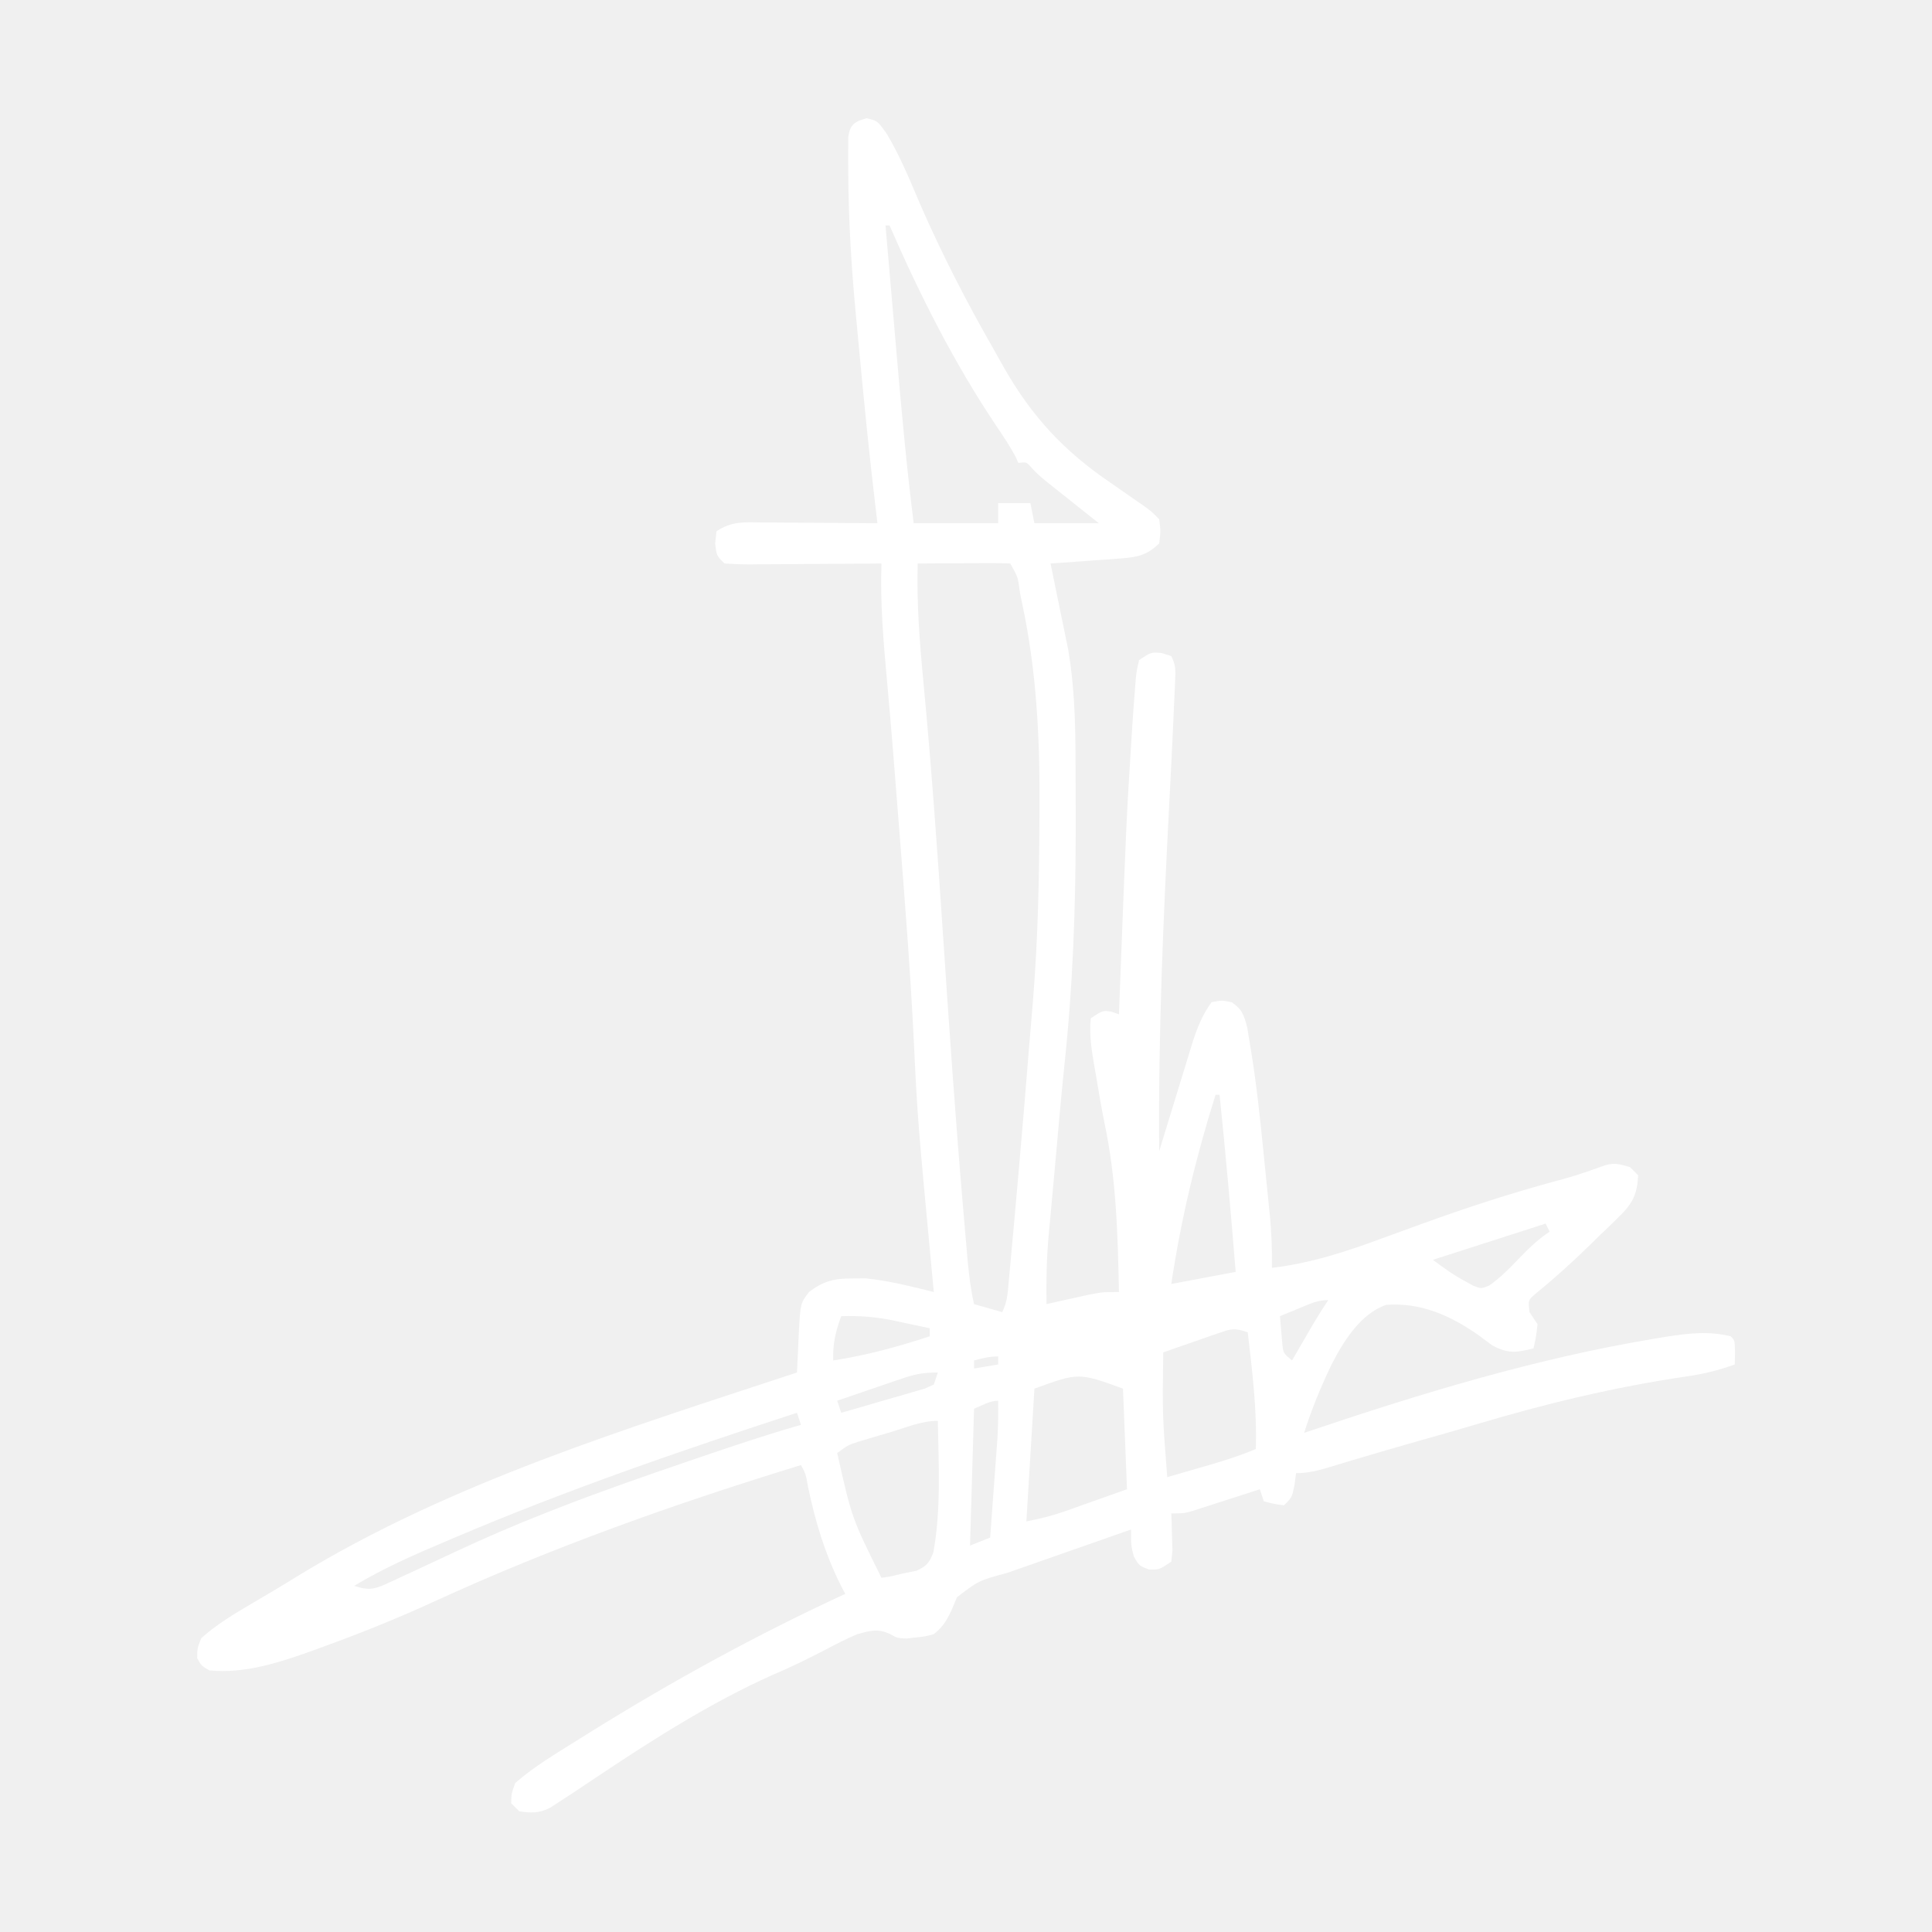
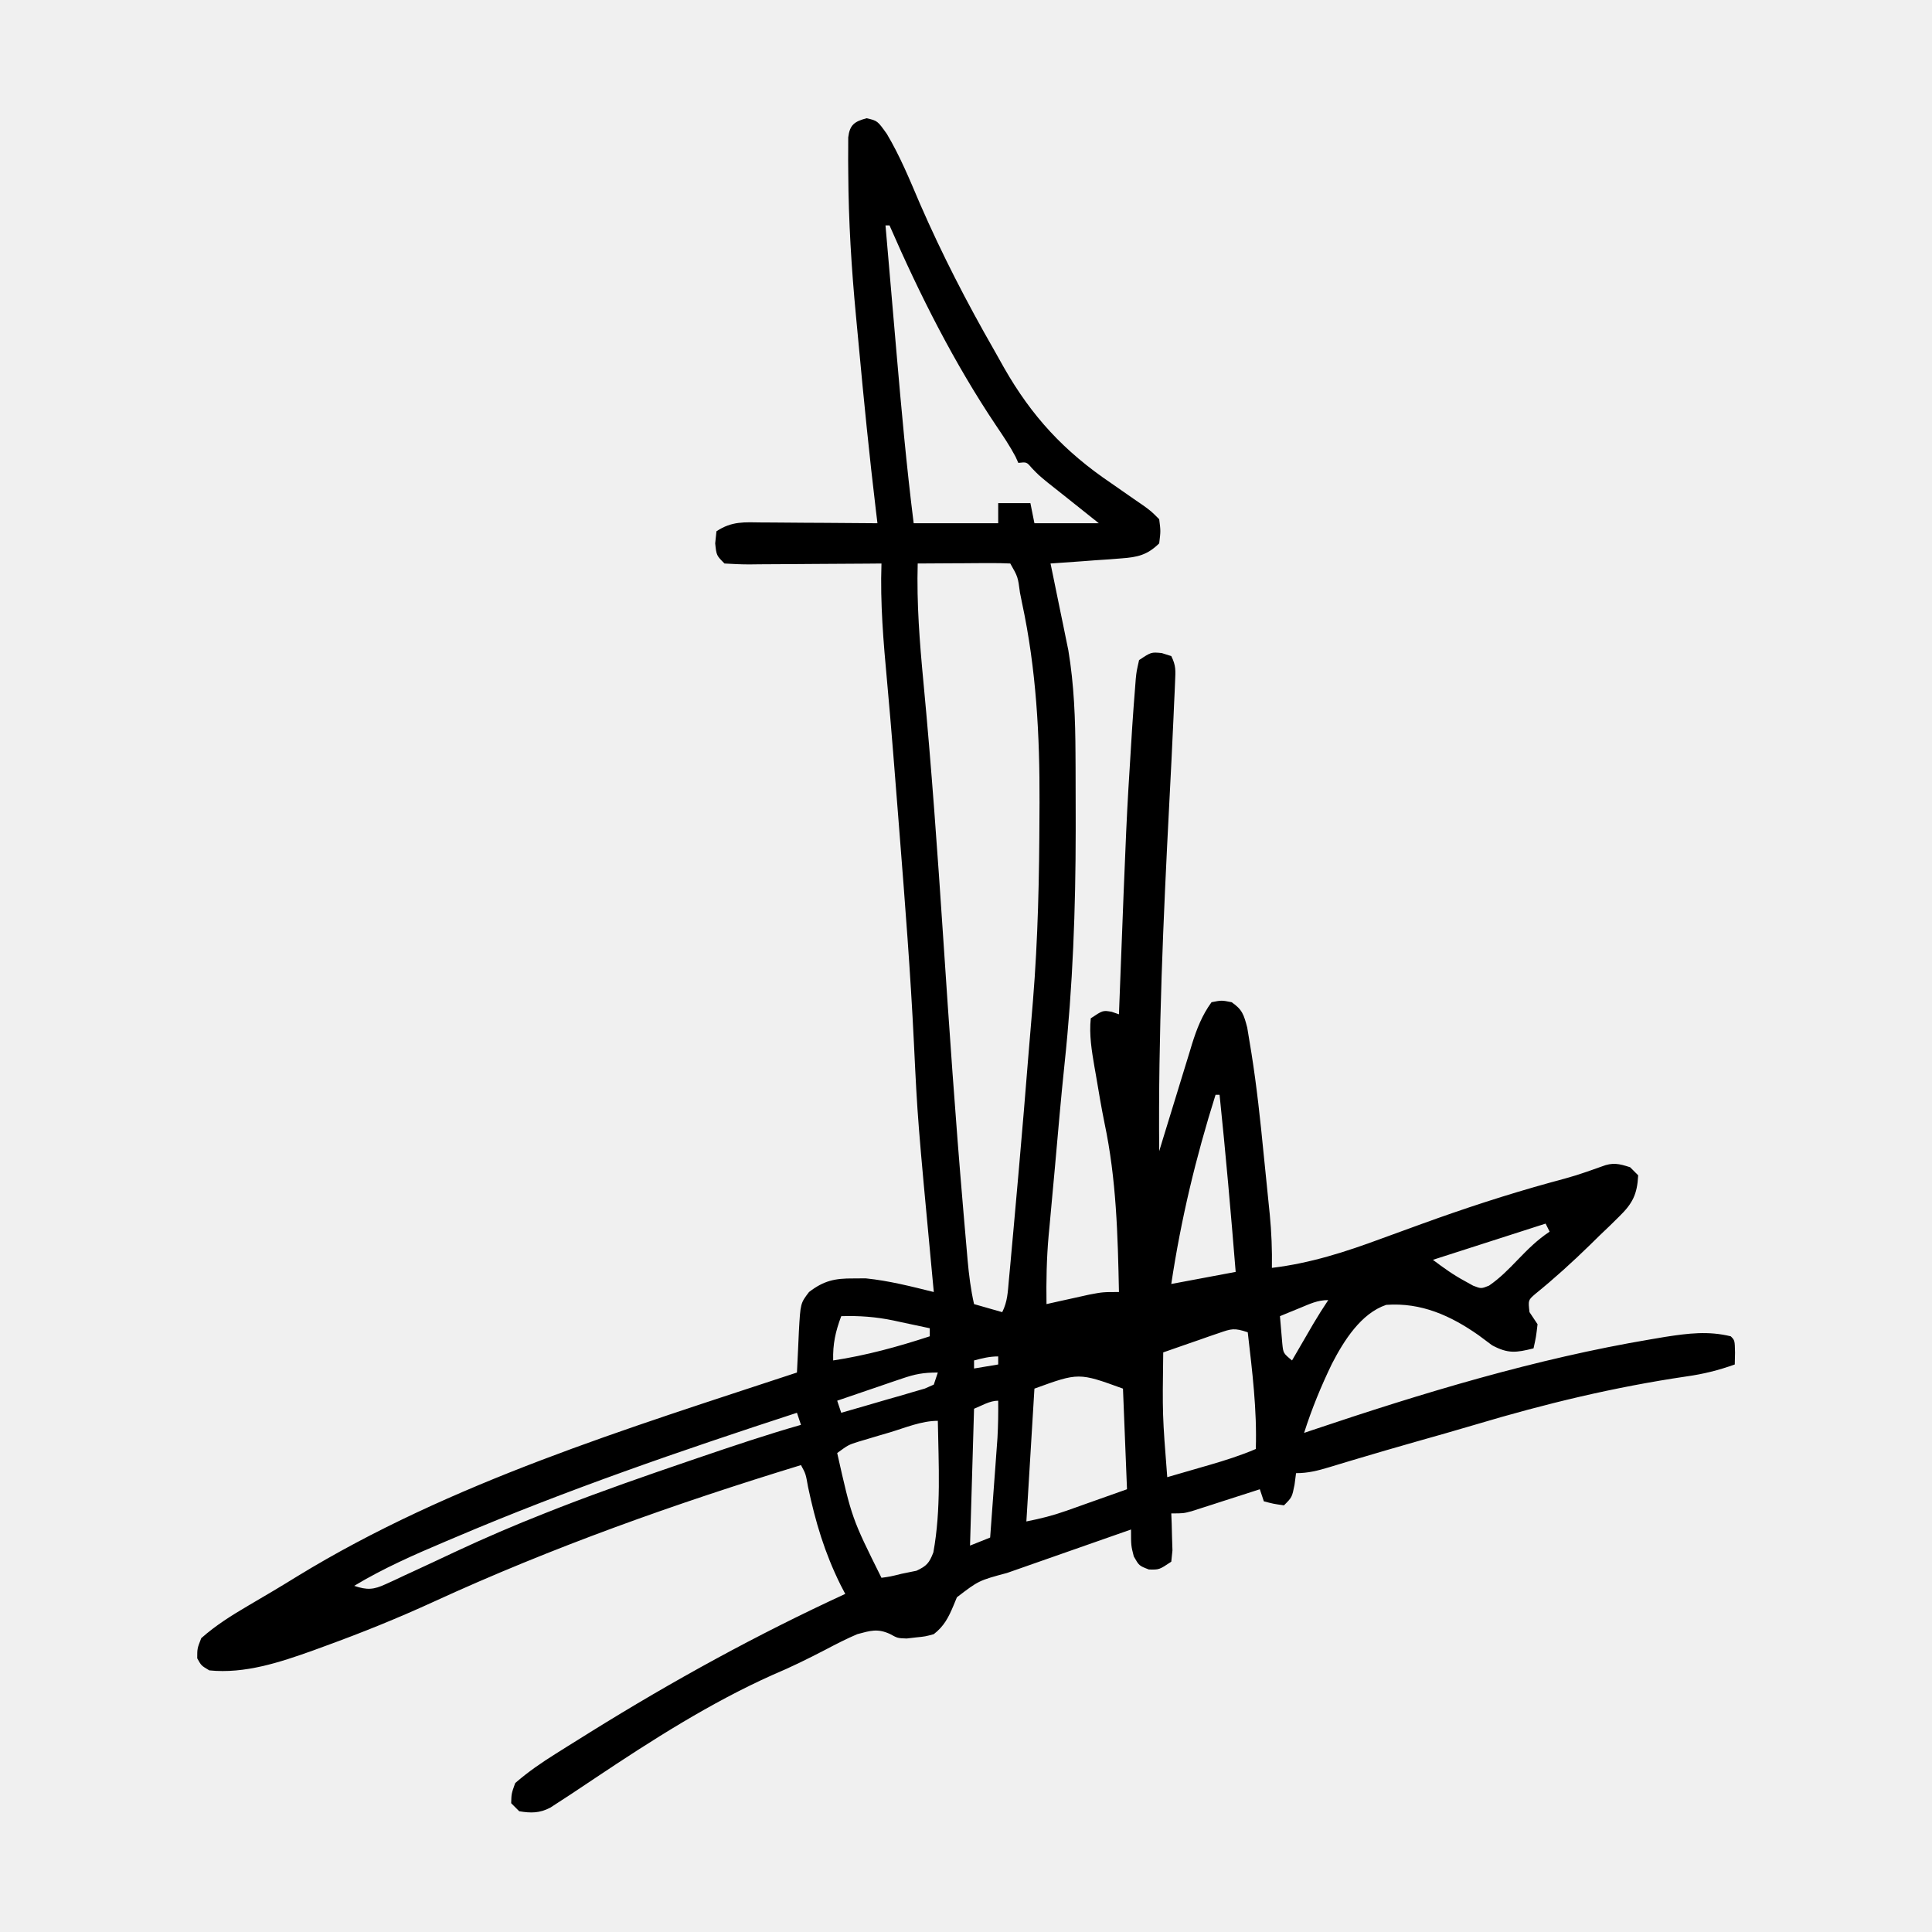
- <svg xmlns="http://www.w3.org/2000/svg" version="1.1" width="480" height="480">
-   <path d="M0 0 C2.688 0.625 2.688 0.625 5.008 3.875 C8.309 9.413 10.726 15.33 13.25 21.25 C18.716 33.8 24.881 45.758 31.688 57.625 C32.5 59.073 33.313 60.521 34.125 61.969 C41.049 74.117 49.089 82.779 60.688 90.625 C62.544 91.914 64.398 93.206 66.25 94.5 C67.056 95.054 67.861 95.609 68.691 96.18 C70.688 97.625 70.688 97.625 72.688 99.625 C73.062 102.562 73.062 102.562 72.688 105.625 C69.726 108.518 67.326 109.062 63.266 109.355 C62.241 109.436 61.216 109.517 60.16 109.6 C59.097 109.67 58.033 109.74 56.938 109.812 C55.859 109.894 54.78 109.976 53.668 110.061 C51.008 110.261 48.349 110.448 45.688 110.625 C45.834 111.33 45.98 112.035 46.131 112.761 C46.801 116.006 47.463 119.253 48.125 122.5 C48.47 124.163 48.47 124.163 48.822 125.859 C49.045 126.955 49.267 128.051 49.496 129.18 C49.7 130.175 49.905 131.17 50.115 132.195 C51.551 140.797 51.856 149.314 51.891 158.023 C51.898 159.199 51.905 160.374 51.912 161.585 C51.929 165.39 51.935 169.195 51.938 173 C51.939 174.305 51.94 175.61 51.941 176.955 C51.93 196.428 51.228 215.585 49.171 234.939 C48.269 243.521 47.536 252.119 46.772 260.714 C46.507 263.671 46.234 266.626 45.958 269.581 C45.791 271.411 45.624 273.241 45.457 275.07 C45.379 275.889 45.301 276.707 45.221 277.55 C44.709 283.254 44.604 288.9 44.688 294.625 C45.652 294.408 46.616 294.192 47.609 293.969 C49.504 293.551 49.504 293.551 51.438 293.125 C52.69 292.847 53.943 292.568 55.234 292.281 C58.688 291.625 58.688 291.625 62.688 291.625 C62.404 277.443 62.045 263.587 59.108 249.685 C58.312 245.785 57.662 241.861 57 237.938 C56.869 237.194 56.737 236.451 56.602 235.685 C55.912 231.635 55.263 227.727 55.688 223.625 C58.688 221.625 58.688 221.625 60.875 222 C61.473 222.206 62.071 222.412 62.688 222.625 C62.763 220.65 62.763 220.65 62.839 218.635 C64.542 174.188 64.542 174.188 65.75 155 C65.829 153.724 65.908 152.449 65.99 151.135 C66.198 147.962 66.43 144.794 66.688 141.625 C66.745 140.865 66.803 140.105 66.863 139.321 C67.059 137.414 67.059 137.414 67.688 134.625 C70.688 132.625 70.688 132.625 73.312 132.875 C74.488 133.246 74.488 133.246 75.688 133.625 C76.876 136.002 76.753 137.24 76.637 139.883 C76.58 141.254 76.58 141.254 76.521 142.654 C76.473 143.675 76.425 144.697 76.375 145.75 C76.328 146.838 76.281 147.926 76.232 149.048 C75.924 156.006 75.57 162.962 75.207 169.918 C73.703 198.806 72.429 227.69 72.688 256.625 C72.975 255.682 73.262 254.739 73.558 253.767 C74.63 250.252 75.711 246.739 76.795 243.228 C77.262 241.711 77.727 240.193 78.189 238.674 C78.855 236.485 79.53 234.299 80.207 232.113 C80.41 231.439 80.614 230.765 80.823 230.07 C82.016 226.25 83.324 222.873 85.688 219.625 C88.188 219.125 88.188 219.125 90.688 219.625 C93.348 221.445 93.724 222.764 94.56 225.929 C94.8 227.302 95.025 228.677 95.238 230.055 C95.361 230.801 95.484 231.548 95.611 232.318 C96.922 240.571 97.807 248.871 98.623 257.186 C98.878 259.783 99.145 262.38 99.412 264.977 C99.581 266.654 99.75 268.331 99.918 270.008 C99.996 270.771 100.074 271.535 100.155 272.322 C100.587 276.781 100.76 281.145 100.688 285.625 C110.282 284.472 118.99 281.653 128 278.312 C130.62 277.355 133.242 276.402 135.863 275.449 C136.833 275.096 136.833 275.096 137.823 274.735 C148.366 270.906 158.997 267.419 169.812 264.438 C176.305 262.679 176.305 262.679 182.637 260.434 C185.352 259.363 186.946 259.736 189.688 260.625 C190.347 261.285 191.007 261.945 191.688 262.625 C191.455 267.351 190.288 269.643 186.934 272.902 C185.774 274.044 185.774 274.044 184.592 275.209 C183.778 275.986 182.964 276.762 182.125 277.562 C181.338 278.335 180.551 279.108 179.74 279.904 C175.352 284.184 170.867 288.258 166.106 292.119 C164.345 293.644 164.345 293.644 164.688 296.625 C165.347 297.615 166.007 298.605 166.688 299.625 C166.312 302.812 166.312 302.812 165.688 305.625 C161.376 306.695 159.381 306.997 155.398 304.859 C154.277 304.044 153.165 303.215 152.062 302.375 C145.125 297.502 137.795 294.184 129.09 294.812 C122.801 296.939 118.561 303.74 115.621 309.414 C112.907 315.014 110.573 320.687 108.688 326.625 C109.321 326.41 109.954 326.195 110.607 325.973 C138.102 316.718 166.167 308.197 194.812 303.375 C196.633 303.068 196.633 303.068 198.49 302.755 C204.148 301.887 209.09 301.261 214.688 302.625 C215.688 303.625 215.688 303.625 215.75 306.688 C215.729 307.657 215.709 308.626 215.688 309.625 C211.674 311.062 207.884 312.012 203.664 312.598 C185.709 315.247 168.643 319.366 151.265 324.56 C146.273 326.046 141.262 327.46 136.25 328.875 C131.404 330.255 126.565 331.656 121.738 333.102 C120.949 333.337 120.16 333.573 119.347 333.815 C117.872 334.258 116.397 334.703 114.924 335.153 C112.062 336.012 109.695 336.625 106.688 336.625 C106.564 337.574 106.44 338.522 106.312 339.5 C105.688 342.625 105.688 342.625 103.688 344.625 C101.062 344.25 101.062 344.25 98.688 343.625 C98.358 342.635 98.028 341.645 97.688 340.625 C97.128 340.807 96.568 340.989 95.991 341.176 C93.454 341.997 90.914 342.811 88.375 343.625 C87.494 343.911 86.613 344.197 85.705 344.492 C84.858 344.763 84.01 345.034 83.137 345.312 C82.356 345.564 81.576 345.815 80.772 346.074 C78.688 346.625 78.688 346.625 75.688 346.625 C75.722 347.468 75.757 348.311 75.793 349.18 C75.82 350.275 75.847 351.371 75.875 352.5 C75.91 353.591 75.945 354.681 75.98 355.805 C75.884 356.735 75.787 357.666 75.688 358.625 C72.688 360.625 72.688 360.625 70.125 360.562 C67.688 359.625 67.688 359.625 66.375 357.312 C65.688 354.625 65.688 354.625 65.688 350.625 C60.509 352.438 55.331 354.253 50.154 356.069 C48.394 356.687 46.633 357.303 44.873 357.92 C42.338 358.808 39.804 359.697 37.27 360.586 C36.486 360.86 35.702 361.134 34.895 361.416 C27.857 363.311 27.857 363.311 22.43 367.465 C22 368.503 22 368.503 21.562 369.562 C20.315 372.515 19.245 374.627 16.688 376.625 C14.566 377.207 14.566 377.207 12.25 377.438 C11.488 377.526 10.726 377.615 9.941 377.707 C7.688 377.625 7.688 377.625 5.777 376.574 C2.698 375.176 0.935 375.757 -2.312 376.625 C-5.033 377.779 -7.637 379.121 -10.25 380.5 C-14.572 382.745 -18.863 384.863 -23.358 386.749 C-38.834 393.687 -53.281 402.912 -67.344 412.312 C-73.773 416.607 -73.773 416.607 -76.758 418.535 C-77.366 418.931 -77.975 419.327 -78.602 419.735 C-81.258 421.117 -83.407 421.109 -86.312 420.625 C-86.972 419.965 -87.632 419.305 -88.312 418.625 C-88.25 416.25 -88.25 416.25 -87.312 413.625 C-84.132 410.845 -80.749 408.535 -77.176 406.293 C-76.212 405.688 -75.249 405.082 -74.256 404.458 C-73.285 403.853 -72.313 403.248 -71.312 402.625 C-70.425 402.07 -69.537 401.515 -68.623 400.944 C-48.129 388.199 -27.232 376.727 -5.312 366.625 C-5.699 365.884 -6.086 365.143 -6.484 364.379 C-10.436 356.388 -12.718 348.768 -14.551 340.082 C-15.129 336.789 -15.129 336.789 -16.312 334.625 C-47.48 344.159 -78.097 355.026 -107.734 368.648 C-116.465 372.648 -125.286 376.215 -134.312 379.5 C-135.351 379.882 -136.39 380.263 -137.46 380.656 C-145.701 383.6 -154.456 386.529 -163.312 385.625 C-165.312 384.438 -165.312 384.438 -166.312 382.625 C-166.312 380.188 -166.312 380.188 -165.312 377.625 C-161.7 374.415 -157.715 371.938 -153.562 369.5 C-152.906 369.112 -152.25 368.725 -151.574 368.325 C-150.183 367.504 -148.791 366.684 -147.399 365.865 C-145.397 364.675 -143.412 363.461 -141.43 362.238 C-103.373 338.953 -59.454 325.545 -17.312 311.625 C-17.255 310.436 -17.197 309.247 -17.138 308.022 C-17.104 307.314 -17.069 306.605 -17.033 305.875 C-16.963 304.401 -16.897 302.928 -16.834 301.454 C-16.443 294.422 -16.443 294.422 -14.312 291.625 C-10.638 288.805 -7.898 288.216 -3.312 288.25 C-1.797 288.238 -1.797 288.238 -0.25 288.227 C5.52 288.81 11.065 290.233 16.688 291.625 C16.577 290.45 16.466 289.276 16.352 288.065 C12.658 248.662 12.658 248.662 11.75 229.812 C10.908 212.453 9.553 195.137 8.188 177.812 C8.079 176.426 7.97 175.039 7.861 173.652 C7.545 169.637 7.226 165.621 6.906 161.605 C6.804 160.318 6.701 159.031 6.596 157.705 C6.121 151.806 5.63 145.911 5.086 140.018 C4.179 130.185 3.346 120.511 3.688 110.625 C2.517 110.635 1.346 110.646 0.139 110.657 C-4.196 110.693 -8.53 110.716 -12.865 110.735 C-14.743 110.745 -16.621 110.759 -18.499 110.776 C-21.195 110.8 -23.89 110.811 -26.586 110.82 C-27.429 110.831 -28.271 110.841 -29.14 110.852 C-31.199 110.852 -33.257 110.748 -35.312 110.625 C-37.312 108.625 -37.312 108.625 -37.625 105.625 C-37.522 104.635 -37.419 103.645 -37.312 102.625 C-33.476 100.067 -30.367 100.372 -25.926 100.43 C-25.109 100.433 -24.292 100.435 -23.45 100.438 C-20.842 100.449 -18.233 100.475 -15.625 100.5 C-13.856 100.51 -12.087 100.519 -10.318 100.527 C-5.983 100.549 -1.648 100.584 2.688 100.625 C2.561 99.572 2.434 98.519 2.303 97.434 C0.671 83.798 -0.689 70.142 -1.956 56.468 C-2.181 54.038 -2.41 51.609 -2.642 49.181 C-3.766 37.344 -4.499 25.581 -4.562 13.688 C-4.572 12.608 -4.581 11.529 -4.591 10.417 C-4.586 9.424 -4.582 8.432 -4.578 7.41 C-4.576 6.532 -4.574 5.655 -4.571 4.75 C-4.187 1.598 -2.987 0.807 0 0 Z M4.688 26.625 C5.302 33.764 5.919 40.902 6.54 48.04 C6.828 51.356 7.115 54.673 7.4 57.99 C8.626 72.231 9.905 86.441 11.688 100.625 C18.617 100.625 25.547 100.625 32.688 100.625 C32.688 98.975 32.688 97.325 32.688 95.625 C35.328 95.625 37.968 95.625 40.688 95.625 C41.017 97.275 41.347 98.925 41.688 100.625 C46.968 100.625 52.248 100.625 57.688 100.625 C55.167 98.609 52.647 96.593 50.117 94.59 C48.853 93.586 48.853 93.586 47.562 92.562 C46.714 91.891 45.866 91.219 44.992 90.527 C42.688 88.625 42.688 88.625 41.008 86.879 C39.749 85.395 39.749 85.395 37.688 85.625 C37.341 84.857 37.341 84.857 36.988 84.074 C35.581 81.424 33.941 78.983 32.26 76.499 C21.769 60.889 13.191 43.859 5.688 26.625 C5.357 26.625 5.027 26.625 4.688 26.625 Z M12.688 110.625 C12.416 120.547 13.17 130.223 14.111 140.088 C16.118 161.263 17.616 182.464 19.029 203.684 C20.511 225.928 22.035 248.162 23.938 270.375 C24.02 271.353 24.103 272.33 24.189 273.337 C24.419 276.033 24.653 278.727 24.891 281.422 C24.957 282.192 25.024 282.963 25.092 283.756 C25.425 287.436 25.871 291.019 26.688 294.625 C28.997 295.285 31.308 295.945 33.688 296.625 C35.015 293.97 35.063 291.657 35.336 288.695 C35.453 287.443 35.569 286.192 35.69 284.902 C35.814 283.518 35.938 282.134 36.062 280.75 C36.194 279.313 36.325 277.875 36.457 276.438 C36.876 271.834 37.283 267.23 37.688 262.625 C37.754 261.87 37.82 261.115 37.889 260.337 C38.685 251.252 39.45 242.165 40.171 233.074 C40.536 228.48 40.924 223.888 41.32 219.297 C42.581 203.839 42.895 188.439 42.938 172.938 C42.943 171.968 42.948 170.999 42.953 170.001 C43.024 153.303 42.136 136.867 38.625 120.5 C38.452 119.64 38.278 118.78 38.1 117.895 C37.581 113.937 37.581 113.937 35.688 110.625 C33.98 110.538 32.269 110.518 30.559 110.527 C29.524 110.531 28.49 110.534 27.424 110.537 C26.335 110.545 25.247 110.554 24.125 110.562 C23.033 110.567 21.94 110.572 20.814 110.576 C18.105 110.588 15.396 110.604 12.688 110.625 Z M86.688 242.625 C81.792 258.165 78.108 273.511 75.688 289.625 C80.968 288.635 86.248 287.645 91.688 286.625 C90.502 271.942 89.211 257.277 87.688 242.625 C87.358 242.625 87.028 242.625 86.688 242.625 Z M168.688 274.625 C154.827 279.08 154.827 279.08 140.688 283.625 C143.396 285.656 145.753 287.361 148.688 288.938 C149.347 289.305 150.007 289.672 150.688 290.051 C152.679 290.818 152.679 290.818 154.621 290.043 C157.334 288.182 159.468 285.993 161.75 283.625 C164.342 280.943 166.579 278.697 169.688 276.625 C169.357 275.965 169.028 275.305 168.688 274.625 Z M107.562 295.625 C106.652 295.996 105.742 296.368 104.805 296.75 C103.757 297.183 103.757 297.183 102.688 297.625 C102.802 299.084 102.929 300.542 103.062 302 C103.132 302.812 103.202 303.624 103.273 304.461 C103.516 306.828 103.516 306.828 105.688 308.625 C106.17 307.794 106.652 306.962 107.148 306.105 C107.78 305.019 108.412 303.932 109.062 302.812 C110.002 301.194 110.002 301.194 110.961 299.543 C112.148 297.537 113.394 295.565 114.688 293.625 C111.986 293.625 110.058 294.601 107.562 295.625 Z M-6.312 297.625 C-7.749 301.486 -8.424 304.521 -8.312 308.625 C-0.047 307.366 7.747 305.225 15.688 302.625 C15.688 301.965 15.688 301.305 15.688 300.625 C13.335 300.116 10.981 299.618 8.625 299.125 C7.968 298.982 7.311 298.839 6.635 298.691 C2.256 297.785 -1.817 297.485 -6.312 297.625 Z M87.457 301.84 C86.253 302.251 86.253 302.251 85.025 302.67 C84.192 302.964 83.359 303.259 82.5 303.562 C81.655 303.853 80.81 304.144 79.939 304.443 C77.853 305.163 75.769 305.89 73.688 306.625 C73.48 322.156 73.48 322.156 74.688 337.625 C77.418 336.836 80.147 336.044 82.875 335.25 C83.644 335.028 84.413 334.807 85.205 334.578 C89.122 333.435 92.931 332.236 96.688 330.625 C97.008 320.865 95.801 311.305 94.688 301.625 C91.327 300.505 90.67 300.723 87.457 301.84 Z M26.688 308.625 C26.688 309.285 26.688 309.945 26.688 310.625 C28.668 310.295 30.648 309.965 32.688 309.625 C32.688 308.965 32.688 308.305 32.688 307.625 C30.531 307.625 28.763 308.072 26.688 308.625 Z M8.703 313.156 C7.769 313.472 6.834 313.788 5.871 314.113 C4.903 314.447 3.935 314.781 2.938 315.125 C1.954 315.459 0.97 315.793 -0.043 316.137 C-2.468 316.961 -4.891 317.79 -7.312 318.625 C-6.982 319.615 -6.652 320.605 -6.312 321.625 C-2.494 320.541 1.316 319.429 5.125 318.312 C6.214 318.004 7.302 317.695 8.424 317.377 C9.458 317.071 10.493 316.765 11.559 316.449 C12.517 316.172 13.475 315.894 14.463 315.608 C15.197 315.284 15.931 314.959 16.688 314.625 C17.017 313.635 17.348 312.645 17.688 311.625 C14.039 311.625 12.068 312.007 8.703 313.156 Z M41.688 315.625 C41.028 326.515 40.367 337.405 39.688 348.625 C43.226 347.917 46.202 347.184 49.551 345.996 C50.35 345.714 51.15 345.433 51.974 345.142 C53.472 344.608 53.472 344.608 55 344.062 C58.197 342.928 61.394 341.794 64.688 340.625 C64.192 328.25 64.192 328.25 63.688 315.625 C52.688 311.625 52.688 311.625 41.688 315.625 Z M26.688 320.625 C26.358 331.845 26.027 343.065 25.688 354.625 C27.337 353.965 28.988 353.305 30.688 352.625 C31.024 348.084 31.356 343.542 31.688 339 C31.831 337.072 31.831 337.072 31.977 335.105 C32.067 333.862 32.157 332.618 32.25 331.336 C32.334 330.194 32.418 329.053 32.504 327.876 C32.679 324.784 32.72 321.721 32.688 318.625 C30.579 318.625 28.645 319.842 26.688 320.625 Z M-17.312 321.625 C-46.001 330.984 -74.537 340.79 -102.312 352.625 C-103.079 352.948 -103.845 353.272 -104.635 353.605 C-112.412 356.893 -120.065 360.256 -127.312 364.625 C-124.095 365.705 -122.505 365.607 -119.441 364.184 C-118.701 363.847 -117.96 363.509 -117.197 363.162 C-116.431 362.799 -115.665 362.436 -114.875 362.062 C-114.143 361.727 -113.412 361.391 -112.658 361.045 C-109.181 359.445 -105.717 357.815 -102.253 356.186 C-94.878 352.744 -87.45 349.538 -79.875 346.562 C-78.709 346.104 -77.543 345.646 -76.342 345.174 C-65.723 341.043 -54.971 337.305 -44.188 333.625 C-43.37 333.346 -42.552 333.067 -41.71 332.779 C-33.288 329.911 -24.869 327.069 -16.312 324.625 C-16.808 323.14 -16.808 323.14 -17.312 321.625 Z M5.75 326.5 C4.83 326.769 3.911 327.039 2.963 327.316 C1.637 327.713 1.637 327.713 0.285 328.117 C-0.929 328.479 -0.929 328.479 -2.168 328.847 C-4.561 329.619 -4.561 329.619 -7.312 331.625 C-3.67 347.837 -3.67 347.837 3.688 362.625 C5.909 362.316 5.909 362.316 8.688 361.625 C9.904 361.377 11.121 361.13 12.375 360.875 C14.915 359.688 15.561 358.955 16.578 356.309 C18.53 345.618 17.877 334.445 17.688 323.625 C13.619 323.625 9.62 325.339 5.75 326.5 Z " fill="#FFFFFF" transform="translate(215.3125,29.375)" />
+ <svg xmlns="http://www.w3.org/2000/svg" viewBox="0 0 480 480" style="height:90px; aspect-ratio:1/1; margin:0 auto;">
+   <path fill="currentColor" d="M215.313 29.375C218 30 218 30 220.32 33.25c3.302 5.538 5.718 11.455 8.243 17.375C234.029 63.175 240.193 75.133 247 87l2.438 4.344C256.36 103.492 264.402 112.154 276 120a2327 2327 0 0 1 5.563 3.875l2.44 1.68C286 127 286 127 288 129c.375 2.938.375 2.938 0 6-2.961 2.893-5.362 3.437-9.422 3.73l-3.105.245-3.223.213-3.27.248q-3.989.3-7.98.564l.443 2.136c.67 3.245 1.332 6.492 1.995 9.739l.697 3.36.674 3.32.618 3.015c1.436 8.602 1.741 17.12 1.776 25.828l.021 3.562q.025 5.708.026 11.415l.003 3.955c-.01 19.473-.713 38.63-2.77 57.984-.901 8.582-1.635 17.18-2.398 25.775q-.4 4.435-.814 8.867l-.501 5.49-.237 2.479c-.512 5.704-.617 11.35-.533 17.075l2.922-.656 3.828-.844 3.797-.844C274 321 274 321 278 321c-.284-14.182-.642-28.038-3.58-41.94-.796-3.9-1.446-7.824-2.108-11.748l-.397-2.252c-.69-4.05-1.34-7.958-.915-12.06 3-2 3-2 5.188-1.625L278 252l.152-3.99c1.702-44.447 1.702-44.447 2.91-63.635l.24-3.865q.312-4.758.698-9.51l.175-2.304c.196-1.907.196-1.907.825-4.696 3-2 3-2 5.625-1.75L291 163c1.189 2.377 1.065 3.615.95 6.258l-.116 2.77-.147 3.097-.142 3.298c-.309 6.958-.663 13.914-1.025 20.87-1.504 28.888-2.778 57.772-2.52 86.707l.87-2.858q1.61-5.272 3.238-10.54.7-2.274 1.393-4.553a1468 1468 0 0 1 2.019-6.56l.615-2.044c1.194-3.82 2.502-7.197 4.865-10.445 2.5-.5 2.5-.5 5 0 2.66 1.82 3.037 3.139 3.872 6.304q.36 2.06.679 4.126l.373 2.263c1.31 8.253 2.195 16.553 3.011 24.868q.386 3.896.79 7.79l.505 5.032.237 2.314c.433 4.459.606 8.823.533 13.303 9.594-1.153 18.302-3.972 27.313-7.312q3.93-1.436 7.863-2.864l1.96-.714c10.543-3.829 21.173-7.316 31.989-10.298 6.493-1.758 6.493-1.758 12.824-4.003 2.715-1.07 4.31-.698 7.051.191l2 2c-.232 4.726-1.4 7.018-4.754 10.277l-2.342 2.307-2.466 2.353-2.385 2.342c-4.389 4.28-8.873 8.354-13.635 12.215-1.76 1.525-1.76 1.525-1.418 4.506l2 3c-.375 3.188-.375 3.188-1 6-4.311 1.07-6.306 1.372-10.29-.766a185 185 0 0 1-3.335-2.484c-6.937-4.873-14.267-8.19-22.973-7.562-6.288 2.126-10.529 8.927-13.468 14.601-2.714 5.6-5.049 11.273-6.934 17.211l1.92-.652c27.494-9.255 55.56-17.776 84.205-22.598l3.677-.62c5.659-.868 10.6-1.494 16.198-.13 1 1 1 1 1.063 4.063L431 339c-4.014 1.437-7.804 2.387-12.023 2.973-17.956 2.65-35.022 6.768-52.4 11.962-4.991 1.486-10.003 2.9-15.014 4.315-4.846 1.38-9.685 2.781-14.512 4.227l-2.391.713q-2.214.664-4.423 1.338c-2.862.859-5.23 1.472-8.237 1.472l-.375 2.875C321 372 321 372 319 374c-2.625-.375-2.625-.375-5-1l-1-3-1.697.55q-3.806 1.231-7.615 2.45l-2.67.867-2.569.82-2.364.762C294 376 294 376 291 376l.105 2.555.082 3.32.106 3.305L291 388c-3 2-3 2-5.562 1.938-2.438-.938-2.438-.938-3.75-3.25C281 384 281 384 281 380a30899 30899 0 0 0-20.815 7.295l-7.603 2.666-2.374.83c-7.039 1.895-7.039 1.895-12.466 6.049l-.867 2.098c-1.247 2.952-2.318 5.064-4.875 7.062-2.121.582-2.121.582-4.437.813l-2.31.269C223 407 223 407 221.09 405.949c-3.08-1.398-4.842-.817-8.09.051-2.72 1.154-5.325 2.496-7.937 3.875-4.322 2.245-8.614 4.363-13.108 6.249-15.476 6.938-29.923 16.163-43.986 25.563-6.43 4.295-6.43 4.295-9.414 6.223l-1.845 1.2c-2.656 1.382-4.804 1.374-7.71.89l-2-2c.063-2.375.063-2.375 1-5 3.18-2.78 6.563-5.09 10.137-7.332l2.92-1.835L144 432l2.69-1.681C167.183 417.574 188.08 406.102 210 396l-1.172-2.246c-3.951-7.991-6.233-15.61-8.066-24.297-.578-3.293-.578-3.293-1.762-5.457-31.168 9.534-61.784 20.4-91.422 34.023-8.73 4-17.551 7.567-26.578 10.852l-3.147 1.156C69.612 412.975 60.857 415.904 52 415c-2-1.187-2-1.187-3-3 0-2.437 0-2.437 1-5 3.612-3.21 7.597-5.687 11.75-8.125l1.989-1.175q2.085-1.23 4.174-2.46a417 417 0 0 0 5.97-3.627C111.939 368.328 155.858 354.92 198 341l.174-3.603.105-2.147q.105-2.21.199-4.42c.391-7.033.391-7.033 2.522-9.83 3.675-2.82 6.414-3.41 11-3.375l3.063-.023c5.77.583 11.314 2.006 16.937 3.398l-.335-3.56c-3.694-39.403-3.694-39.403-4.602-58.252-.843-17.36-2.198-34.676-3.563-52l-.327-4.16q-.475-6.024-.954-12.048l-.31-3.9a1502 1502 0 0 0-1.51-17.687c-.907-9.833-1.74-19.507-1.399-29.393-1.171.01-2.342.02-3.548.032-4.335.036-8.67.059-13.005.078q-2.817.016-5.634.04c-2.695.025-5.39.036-8.086.045l-2.554.032c-2.06 0-4.118-.104-6.173-.227-2-2-2-2-2.312-5l.312-3c3.837-2.558 6.945-2.253 11.387-2.195l2.476.008c2.608.011 5.216.037 7.825.062q2.652.016 5.306.027 6.503.035 13.006.098l-.385-3.191c-1.632-13.636-2.991-27.292-4.258-40.966q-.338-3.645-.687-7.287c-1.123-11.837-1.856-23.6-1.92-35.493l-.028-3.271.012-3.007.007-2.66c.384-3.152 1.584-3.943 4.571-4.75M220 56q.92 10.708 1.852 21.415.433 4.974.86 9.95c1.227 14.241 2.506 28.451 4.288 42.635h21v-5h8l1 5h16c-2.52-2.016-5.04-4.032-7.57-6.035l-2.555-2.028-2.57-2.035C258 118 258 118 256.32 116.254c-1.258-1.484-1.258-1.484-3.32-1.254l-.7-1.55c-1.407-2.651-3.047-5.092-4.727-7.576C237.082 90.264 228.503 73.234 221 56zm8 84c-.272 9.922.482 19.598 1.423 29.463 2.008 21.175 3.506 42.376 4.919 63.596 1.481 22.244 3.005 44.478 4.908 66.691l.251 2.962q.346 4.043.702 8.085l.201 2.334c.334 3.68.78 7.263 1.596 10.869l7 2c1.327-2.655 1.376-4.968 1.648-7.93l.354-3.793.373-4.152.394-4.312c.42-4.604.827-9.208 1.231-13.813l.201-2.288c.796-9.085 1.561-18.172 2.283-27.263.364-4.594.752-9.186 1.149-13.777 1.26-15.458 1.574-30.858 1.617-46.36l.016-2.936c.07-16.698-.817-33.134-4.329-49.501l-.525-2.605c-.519-3.958-.519-3.958-2.412-7.27a91 91 0 0 0-5.129-.098l-3.135.01-3.298.025-3.311.014q-4.064.018-8.127.049m74 132c-4.896 15.54-8.58 30.886-11 47l16-3c-1.186-14.683-2.476-29.348-4-44zm82 32-28 9c2.708 2.031 5.065 3.736 8 5.313l2 1.113c1.991.767 1.991.767 3.934-.008 2.712-1.861 4.847-4.05 7.128-6.418 2.593-2.682 4.83-4.928 7.938-7zm-61.125 21-2.758 1.125L318 327c.114 1.46.242 2.917.375 4.375.07.812.14 1.624.21 2.46.244 2.368.244 2.368 2.415 4.165l1.46-2.52c.633-1.086 1.264-2.173 1.915-3.293l1.898-3.269A130 130 0 0 1 330 323c-2.702 0-4.63.976-7.125 2M209 327c-1.437 3.861-2.112 6.896-2 11 8.266-1.259 16.06-3.4 24-6v-2a1081 1081 0 0 0-7.062-1.5l-1.99-.434c-4.38-.906-8.452-1.206-12.948-1.066m93.77 4.215-2.432.83-2.526.892-2.56.881q-3.13 1.08-6.252 2.182c-.208 15.53-.208 15.53 1 31q4.095-1.183 8.188-2.375l2.33-.672c3.916-1.143 7.726-2.342 11.482-3.953.32-9.76-.887-19.32-2-29-3.36-1.12-4.017-.902-7.23.215M242 338v2l6-1v-2c-2.156 0-3.924.447-6 1m-17.984 4.531-2.832.957-2.934 1.012-2.98 1.012A1760 1760 0 0 0 208 348l1 3c3.818-1.084 7.628-2.196 11.438-3.312 1.088-.31 2.177-.618 3.298-.936l3.135-.928 2.904-.84L232 344l1-3c-3.649 0-5.62.382-8.984 1.531M257 345l-2 33c3.539-.708 6.514-1.44 9.863-2.629l2.423-.854 3.026-1.08L280 370l-1-25c-11-4-11-4-22 0m-15 5-1 34 5-2q.505-6.812 1-13.625l.29-3.895.273-3.77.253-3.459c.175-3.092.217-6.155.184-9.251-2.108 0-4.043 1.217-6 2m-44 1c-28.688 9.359-57.224 19.165-85 31l-2.322.98C102.9 386.268 95.248 389.631 88 394c3.218 1.08 4.807.982 7.871-.441l2.244-1.022 2.323-1.1 2.216-1.017c3.478-1.6 6.941-3.23 10.405-4.859a389 389 0 0 1 22.379-9.623l3.532-1.39c10.62-4.13 21.372-7.868 32.155-11.548l2.478-.846c8.421-2.868 16.84-5.71 25.397-8.154zm23.063 4.875-2.788.816-2.677.801-2.453.73c-2.394.772-2.394.772-5.145 2.778 3.642 16.212 3.642 16.212 11 31 2.221-.309 2.221-.309 5-1l3.688-.75c2.54-1.187 3.185-1.92 4.203-4.566 1.951-10.691 1.298-21.864 1.109-32.684-4.068 0-8.067 1.714-11.937 2.875" />
</svg>
